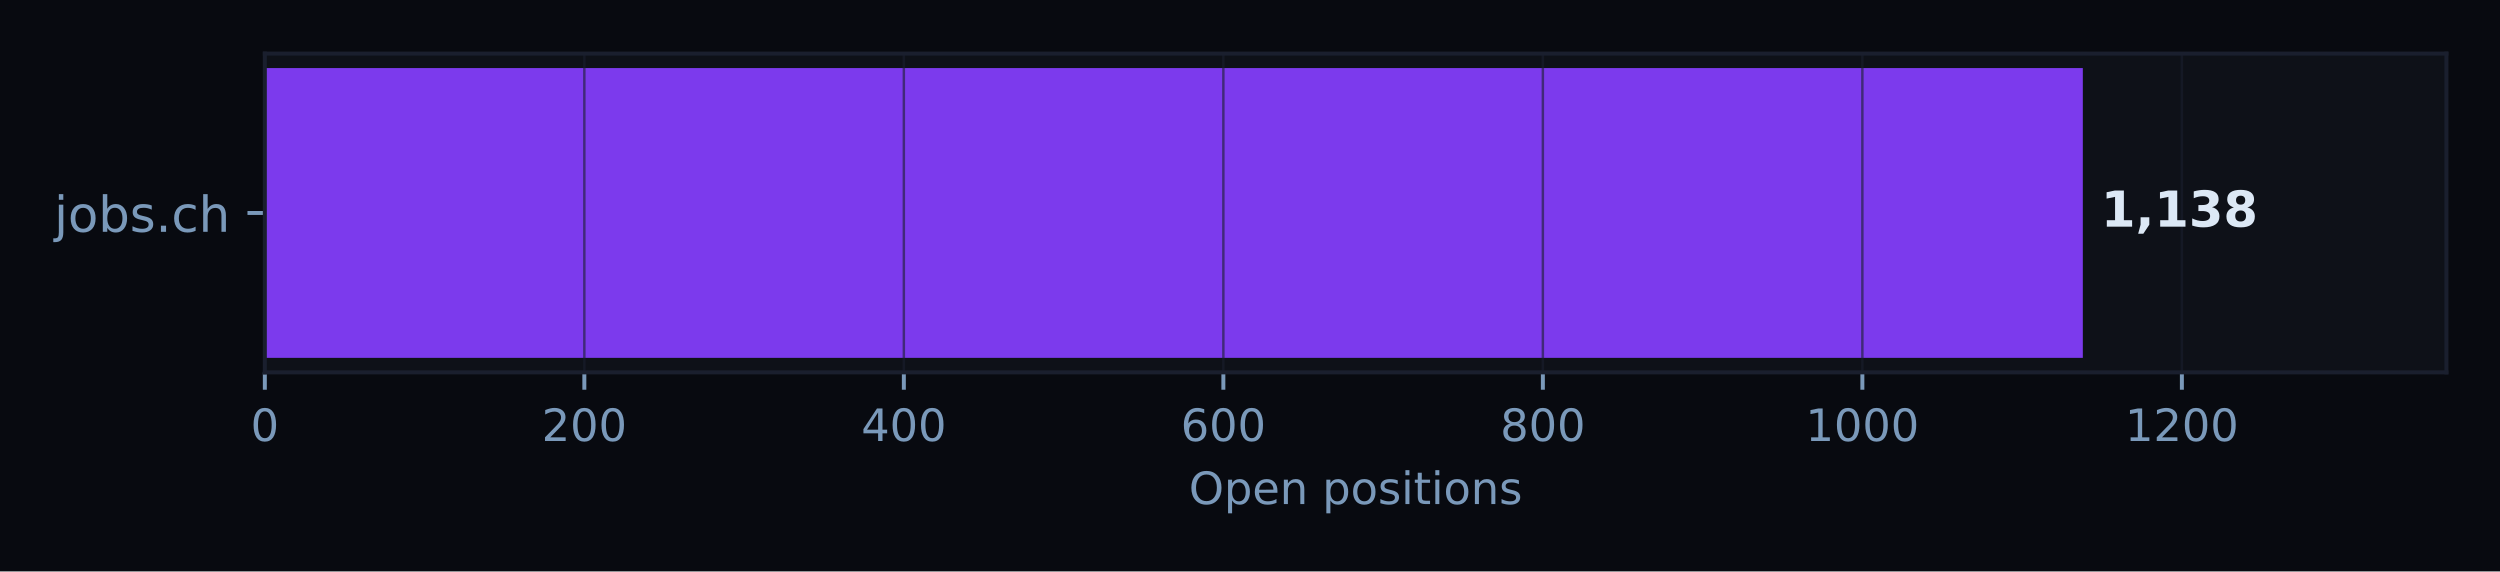
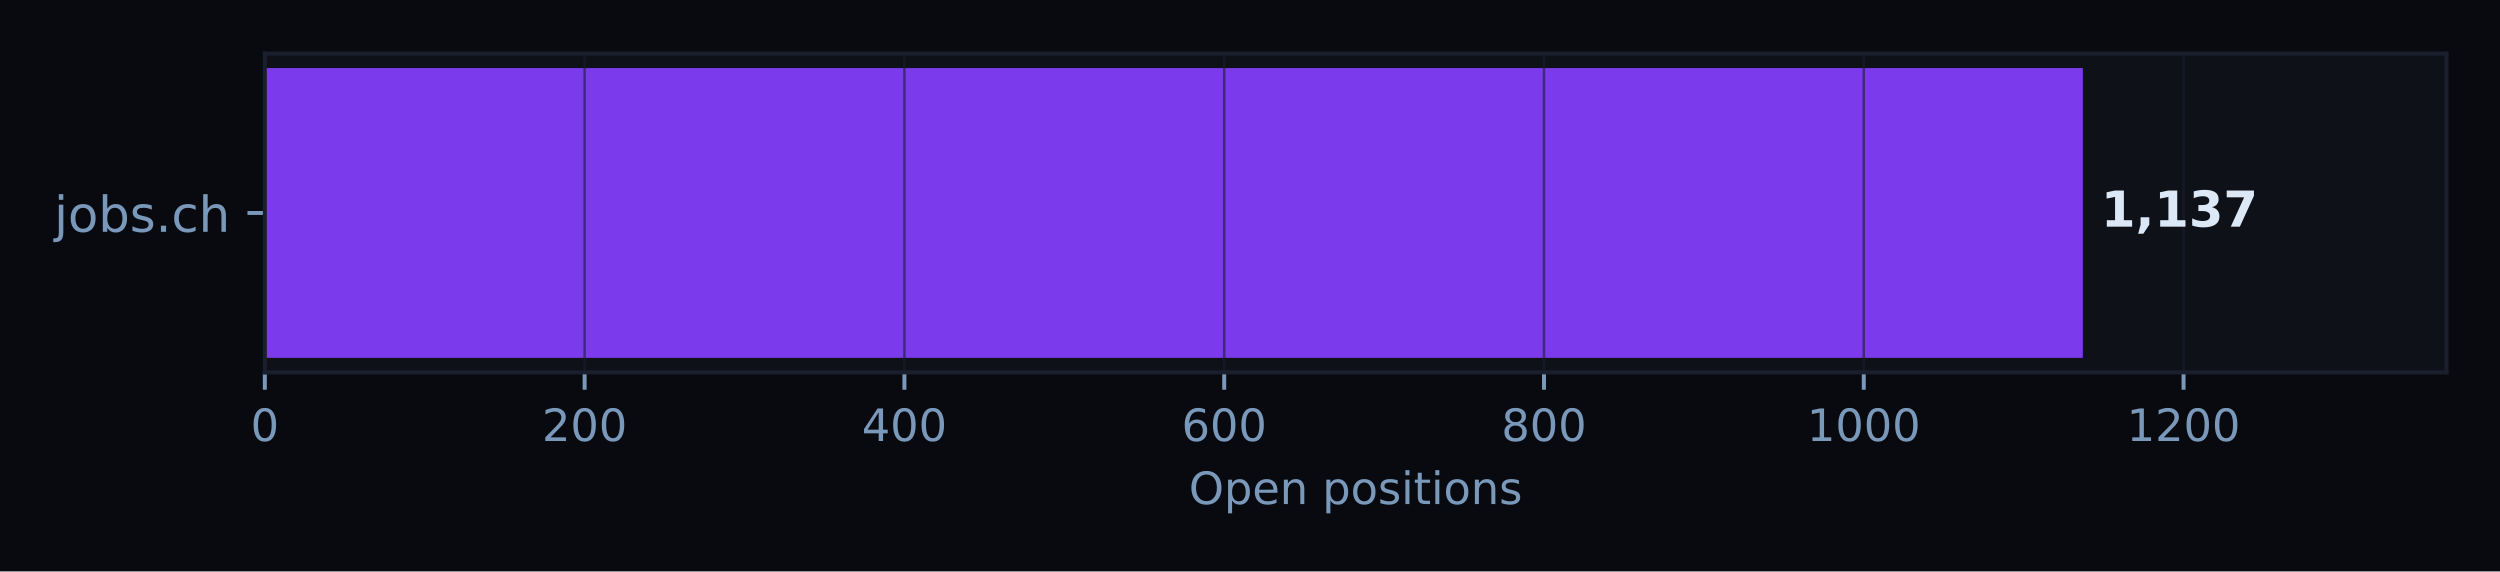
<svg xmlns="http://www.w3.org/2000/svg" xmlns:xlink="http://www.w3.org/1999/xlink" width="504pt" height="115.2pt" viewBox="0 0 504 115.2" version="1.1">
  <defs>
    <style type="text/css">*{stroke-linejoin: round; stroke-linecap: butt}</style>
  </defs>
  <g id="figure_1">
    <g id="patch_1">
      <path d="M 0 115.2  L 504 115.2  L 504 0  L 0 0  z " style="fill: #080a10" />
    </g>
    <g id="axes_1">
      <g id="patch_2">
        <path d="M 53.391 75.073  L 493.2 75.073  L 493.2 10.8  L 53.391 10.8  z " style="fill: #0e1118" />
      </g>
      <g id="patch_3">
        <path d="M 53.391 13.721  L 419.898 13.721  L 419.898 72.151  L 53.391 72.151  z " clip-path="url(#p3596b817c5)" style="fill: #7c3aed" />
      </g>
      <g id="matplotlib.axis_1">
        <g id="xtick_1">
          <g id="line2d_1">
            <path d="M 53.391 75.073  L 53.391 10.8  " clip-path="url(#p3596b817c5)" style="fill: none; stroke: #1a1f2e; stroke-opacity: 0.6; stroke-width: 0.5; stroke-linecap: square" />
          </g>
          <g id="line2d_2">
            <defs>
              <path id="mff3be124f5" d="M 0 0  L 0 3.5  " style="stroke: #7a99ba; stroke-width: 0.8" />
            </defs>
            <g>
              <use xlink:href="#mff3be124f5" x="53.391" y="75.073" style="fill: #7a99ba; stroke: #7a99ba; stroke-width: 0.8" />
            </g>
          </g>
          <g id="text_1">
            <g style="fill: #7a99ba" transform="translate(50.52778 88.91132) scale(0.09 -0.09)">
              <defs>
                <path id="DejaVuSans-30" d="M 2034 4250  Q 1547 4250 1301 3770  Q 1056 3291 1056 2328  Q 1056 1369 1301 889  Q 1547 409 2034 409  Q 2525 409 2770 889  Q 3016 1369 3016 2328  Q 3016 3291 2770 3770  Q 2525 4250 2034 4250  z M 2034 4750  Q 2819 4750 3233 4129  Q 3647 3509 3647 2328  Q 3647 1150 3233 529  Q 2819 -91 2034 -91  Q 1250 -91 836 529  Q 422 1150 422 2328  Q 422 3509 836 4129  Q 1250 4750 2034 4750  z " transform="scale(0.015625)" />
              </defs>
              <use xlink:href="#DejaVuSans-30" />
            </g>
          </g>
        </g>
        <g id="xtick_2">
          <g id="line2d_3">
-             <path d="M 117.803 75.073  L 117.803 10.8  " clip-path="url(#p3596b817c5)" style="fill: none; stroke: #1a1f2e; stroke-opacity: 0.6; stroke-width: 0.5; stroke-linecap: square" />
+             <path d="M 117.86 75.073  L 117.86 10.8  " clip-path="url(#p3596b817c5)" style="fill: none; stroke: #1a1f2e; stroke-opacity: 0.6; stroke-width: 0.5; stroke-linecap: square" />
          </g>
          <g id="line2d_4">
            <g>
-               <use xlink:href="#mff3be124f5" x="117.803" y="75.073" style="fill: #7a99ba; stroke: #7a99ba; stroke-width: 0.8" />
+               <use xlink:href="#mff3be124f5" x="117.86" y="75.073" style="fill: #7a99ba; stroke: #7a99ba; stroke-width: 0.8" />
            </g>
          </g>
          <g id="text_2">
-             <g style="fill: #7a99ba" transform="translate(109.2141 88.91132) scale(0.09 -0.09)">
+             <g style="fill: #7a99ba" transform="translate(109.2708 88.91132) scale(0.09 -0.09)">
              <defs>
                <path id="DejaVuSans-32" d="M 1228 531  L 3431 531  L 3431 0  L 469 0  L 469 531  Q 828 903 1448 1529  Q 2069 2156 2228 2338  Q 2531 2678 2651 2914  Q 2772 3150 2772 3378  Q 2772 3750 2511 3984  Q 2250 4219 1831 4219  Q 1534 4219 1204 4116  Q 875 4013 500 3803  L 500 4441  Q 881 4594 1212 4672  Q 1544 4750 1819 4750  Q 2544 4750 2975 4387  Q 3406 4025 3406 3419  Q 3406 3131 3298 2873  Q 3191 2616 2906 2266  Q 2828 2175 2409 1742  Q 1991 1309 1228 531  z " transform="scale(0.015625)" />
              </defs>
              <use xlink:href="#DejaVuSans-32" />
              <use xlink:href="#DejaVuSans-30" x="63.623" />
              <use xlink:href="#DejaVuSans-30" x="127.246" />
            </g>
          </g>
        </g>
        <g id="xtick_3">
          <g id="line2d_5">
-             <path d="M 182.216 75.073  L 182.216 10.8  " clip-path="url(#p3596b817c5)" style="fill: none; stroke: #1a1f2e; stroke-opacity: 0.6; stroke-width: 0.5; stroke-linecap: square" />
+             <path d="M 182.329 75.073  L 182.329 10.8  " clip-path="url(#p3596b817c5)" style="fill: none; stroke: #1a1f2e; stroke-opacity: 0.6; stroke-width: 0.5; stroke-linecap: square" />
          </g>
          <g id="line2d_6">
            <g>
-               <use xlink:href="#mff3be124f5" x="182.216" y="75.073" style="fill: #7a99ba; stroke: #7a99ba; stroke-width: 0.8" />
+               <use xlink:href="#mff3be124f5" x="182.329" y="75.073" style="fill: #7a99ba; stroke: #7a99ba; stroke-width: 0.8" />
            </g>
          </g>
          <g id="text_3">
-             <g style="fill: #7a99ba" transform="translate(173.6267 88.91132) scale(0.09 -0.09)">
+             <g style="fill: #7a99ba" transform="translate(173.74 88.91132) scale(0.09 -0.09)">
              <defs>
                <path id="DejaVuSans-34" d="M 2419 4116  L 825 1625  L 2419 1625  L 2419 4116  z M 2253 4666  L 3047 4666  L 3047 1625  L 3713 1625  L 3713 1100  L 3047 1100  L 3047 0  L 2419 0  L 2419 1100  L 313 1100  L 313 1709  L 2253 4666  z " transform="scale(0.015625)" />
              </defs>
              <use xlink:href="#DejaVuSans-34" />
              <use xlink:href="#DejaVuSans-30" x="63.623" />
              <use xlink:href="#DejaVuSans-30" x="127.246" />
            </g>
          </g>
        </g>
        <g id="xtick_4">
          <g id="line2d_7">
-             <path d="M 246.629 75.073  L 246.629 10.8  " clip-path="url(#p3596b817c5)" style="fill: none; stroke: #1a1f2e; stroke-opacity: 0.6; stroke-width: 0.5; stroke-linecap: square" />
+             <path d="M 246.799 75.073  L 246.799 10.8  " clip-path="url(#p3596b817c5)" style="fill: none; stroke: #1a1f2e; stroke-opacity: 0.6; stroke-width: 0.5; stroke-linecap: square" />
          </g>
          <g id="line2d_8">
            <g>
-               <use xlink:href="#mff3be124f5" x="246.629" y="75.073" style="fill: #7a99ba; stroke: #7a99ba; stroke-width: 0.8" />
+               <use xlink:href="#mff3be124f5" x="246.799" y="75.073" style="fill: #7a99ba; stroke: #7a99ba; stroke-width: 0.8" />
            </g>
          </g>
          <g id="text_4">
-             <g style="fill: #7a99ba" transform="translate(238.0393 88.91132) scale(0.09 -0.09)">
+             <g style="fill: #7a99ba" transform="translate(238.2092 88.91132) scale(0.09 -0.09)">
              <defs>
                <path id="DejaVuSans-36" d="M 2113 2584  Q 1688 2584 1439 2293  Q 1191 2003 1191 1497  Q 1191 994 1439 701  Q 1688 409 2113 409  Q 2538 409 2786 701  Q 3034 994 3034 1497  Q 3034 2003 2786 2293  Q 2538 2584 2113 2584  z M 3366 4563  L 3366 3988  Q 3128 4100 2886 4159  Q 2644 4219 2406 4219  Q 1781 4219 1451 3797  Q 1122 3375 1075 2522  Q 1259 2794 1537 2939  Q 1816 3084 2150 3084  Q 2853 3084 3261 2657  Q 3669 2231 3669 1497  Q 3669 778 3244 343  Q 2819 -91 2113 -91  Q 1303 -91 875 529  Q 447 1150 447 2328  Q 447 3434 972 4092  Q 1497 4750 2381 4750  Q 2619 4750 2861 4703  Q 3103 4656 3366 4563  z " transform="scale(0.015625)" />
              </defs>
              <use xlink:href="#DejaVuSans-36" />
              <use xlink:href="#DejaVuSans-30" x="63.623" />
              <use xlink:href="#DejaVuSans-30" x="127.246" />
            </g>
          </g>
        </g>
        <g id="xtick_5">
          <g id="line2d_9">
-             <path d="M 311.041 75.073  L 311.041 10.8  " clip-path="url(#p3596b817c5)" style="fill: none; stroke: #1a1f2e; stroke-opacity: 0.6; stroke-width: 0.5; stroke-linecap: square" />
+             <path d="M 311.268 75.073  L 311.268 10.8  " clip-path="url(#p3596b817c5)" style="fill: none; stroke: #1a1f2e; stroke-opacity: 0.6; stroke-width: 0.5; stroke-linecap: square" />
          </g>
          <g id="line2d_10">
            <g>
-               <use xlink:href="#mff3be124f5" x="311.041" y="75.073" style="fill: #7a99ba; stroke: #7a99ba; stroke-width: 0.8" />
+               <use xlink:href="#mff3be124f5" x="311.268" y="75.073" style="fill: #7a99ba; stroke: #7a99ba; stroke-width: 0.8" />
            </g>
          </g>
          <g id="text_5">
-             <g style="fill: #7a99ba" transform="translate(302.4519 88.91132) scale(0.09 -0.09)">
+             <g style="fill: #7a99ba" transform="translate(302.6785 88.91132) scale(0.09 -0.09)">
              <defs>
                <path id="DejaVuSans-38" d="M 2034 2216  Q 1584 2216 1326 1975  Q 1069 1734 1069 1313  Q 1069 891 1326 650  Q 1584 409 2034 409  Q 2484 409 2743 651  Q 3003 894 3003 1313  Q 3003 1734 2745 1975  Q 2488 2216 2034 2216  z M 1403 2484  Q 997 2584 770 2862  Q 544 3141 544 3541  Q 544 4100 942 4425  Q 1341 4750 2034 4750  Q 2731 4750 3128 4425  Q 3525 4100 3525 3541  Q 3525 3141 3298 2862  Q 3072 2584 2669 2484  Q 3125 2378 3379 2068  Q 3634 1759 3634 1313  Q 3634 634 3220 271  Q 2806 -91 2034 -91  Q 1263 -91 848 271  Q 434 634 434 1313  Q 434 1759 690 2068  Q 947 2378 1403 2484  z M 1172 3481  Q 1172 3119 1398 2916  Q 1625 2713 2034 2713  Q 2441 2713 2670 2916  Q 2900 3119 2900 3481  Q 2900 3844 2670 4047  Q 2441 4250 2034 4250  Q 1625 4250 1398 4047  Q 1172 3844 1172 3481  z " transform="scale(0.015625)" />
              </defs>
              <use xlink:href="#DejaVuSans-38" />
              <use xlink:href="#DejaVuSans-30" x="63.623" />
              <use xlink:href="#DejaVuSans-30" x="127.246" />
            </g>
          </g>
        </g>
        <g id="xtick_6">
          <g id="line2d_11">
-             <path d="M 375.454 75.073  L 375.454 10.8  " clip-path="url(#p3596b817c5)" style="fill: none; stroke: #1a1f2e; stroke-opacity: 0.6; stroke-width: 0.5; stroke-linecap: square" />
+             <path d="M 375.737 75.073  L 375.737 10.8  " clip-path="url(#p3596b817c5)" style="fill: none; stroke: #1a1f2e; stroke-opacity: 0.6; stroke-width: 0.5; stroke-linecap: square" />
          </g>
          <g id="line2d_12">
            <g>
-               <use xlink:href="#mff3be124f5" x="375.454" y="75.073" style="fill: #7a99ba; stroke: #7a99ba; stroke-width: 0.8" />
+               <use xlink:href="#mff3be124f5" x="375.737" y="75.073" style="fill: #7a99ba; stroke: #7a99ba; stroke-width: 0.8" />
            </g>
          </g>
          <g id="text_6">
-             <g style="fill: #7a99ba" transform="translate(364.0013 88.91132) scale(0.09 -0.09)">
+             <g style="fill: #7a99ba" transform="translate(364.2846 88.91132) scale(0.09 -0.09)">
              <defs>
                <path id="DejaVuSans-31" d="M 794 531  L 1825 531  L 1825 4091  L 703 3866  L 703 4441  L 1819 4666  L 2450 4666  L 2450 531  L 3481 531  L 3481 0  L 794 0  L 794 531  z " transform="scale(0.015625)" />
              </defs>
              <use xlink:href="#DejaVuSans-31" />
              <use xlink:href="#DejaVuSans-30" x="63.623" />
              <use xlink:href="#DejaVuSans-30" x="127.246" />
              <use xlink:href="#DejaVuSans-30" x="190.869" />
            </g>
          </g>
        </g>
        <g id="xtick_7">
          <g id="line2d_13">
-             <path d="M 439.866 75.073  L 439.866 10.8  " clip-path="url(#p3596b817c5)" style="fill: none; stroke: #1a1f2e; stroke-opacity: 0.6; stroke-width: 0.5; stroke-linecap: square" />
+             <path d="M 440.206 75.073  L 440.206 10.8  " clip-path="url(#p3596b817c5)" style="fill: none; stroke: #1a1f2e; stroke-opacity: 0.6; stroke-width: 0.5; stroke-linecap: square" />
          </g>
          <g id="line2d_14">
            <g>
-               <use xlink:href="#mff3be124f5" x="439.866" y="75.073" style="fill: #7a99ba; stroke: #7a99ba; stroke-width: 0.8" />
+               <use xlink:href="#mff3be124f5" x="440.206" y="75.073" style="fill: #7a99ba; stroke: #7a99ba; stroke-width: 0.8" />
            </g>
          </g>
          <g id="text_7">
-             <g style="fill: #7a99ba" transform="translate(428.4139 88.91132) scale(0.09 -0.09)">
+             <g style="fill: #7a99ba" transform="translate(428.7538 88.91132) scale(0.09 -0.09)">
              <use xlink:href="#DejaVuSans-31" />
              <use xlink:href="#DejaVuSans-32" x="63.623" />
              <use xlink:href="#DejaVuSans-30" x="127.246" />
              <use xlink:href="#DejaVuSans-30" x="190.869" />
            </g>
          </g>
        </g>
        <g id="text_8">
          <g style="fill: #7a99ba" transform="translate(239.6769 101.6216) scale(0.09 -0.09)">
            <defs>
              <path id="DejaVuSans-4f" d="M 2522 4238  Q 1834 4238 1429 3725  Q 1025 3213 1025 2328  Q 1025 1447 1429 934  Q 1834 422 2522 422  Q 3209 422 3611 934  Q 4013 1447 4013 2328  Q 4013 3213 3611 3725  Q 3209 4238 2522 4238  z M 2522 4750  Q 3503 4750 4090 4092  Q 4678 3434 4678 2328  Q 4678 1225 4090 567  Q 3503 -91 2522 -91  Q 1538 -91 948 565  Q 359 1222 359 2328  Q 359 3434 948 4092  Q 1538 4750 2522 4750  z " transform="scale(0.015625)" />
              <path id="DejaVuSans-70" d="M 1159 525  L 1159 -1331  L 581 -1331  L 581 3500  L 1159 3500  L 1159 2969  Q 1341 3281 1617 3432  Q 1894 3584 2278 3584  Q 2916 3584 3314 3078  Q 3713 2572 3713 1747  Q 3713 922 3314 415  Q 2916 -91 2278 -91  Q 1894 -91 1617 61  Q 1341 213 1159 525  z M 3116 1747  Q 3116 2381 2855 2742  Q 2594 3103 2138 3103  Q 1681 3103 1420 2742  Q 1159 2381 1159 1747  Q 1159 1113 1420 752  Q 1681 391 2138 391  Q 2594 391 2855 752  Q 3116 1113 3116 1747  z " transform="scale(0.015625)" />
              <path id="DejaVuSans-65" d="M 3597 1894  L 3597 1613  L 953 1613  Q 991 1019 1311 708  Q 1631 397 2203 397  Q 2534 397 2845 478  Q 3156 559 3463 722  L 3463 178  Q 3153 47 2828 -22  Q 2503 -91 2169 -91  Q 1331 -91 842 396  Q 353 884 353 1716  Q 353 2575 817 3079  Q 1281 3584 2069 3584  Q 2775 3584 3186 3129  Q 3597 2675 3597 1894  z M 3022 2063  Q 3016 2534 2758 2815  Q 2500 3097 2075 3097  Q 1594 3097 1305 2825  Q 1016 2553 972 2059  L 3022 2063  z " transform="scale(0.015625)" />
              <path id="DejaVuSans-6e" d="M 3513 2113  L 3513 0  L 2938 0  L 2938 2094  Q 2938 2591 2744 2837  Q 2550 3084 2163 3084  Q 1697 3084 1428 2787  Q 1159 2491 1159 1978  L 1159 0  L 581 0  L 581 3500  L 1159 3500  L 1159 2956  Q 1366 3272 1645 3428  Q 1925 3584 2291 3584  Q 2894 3584 3203 3211  Q 3513 2838 3513 2113  z " transform="scale(0.015625)" />
              <path id="DejaVuSans-20" transform="scale(0.015625)" />
              <path id="DejaVuSans-6f" d="M 1959 3097  Q 1497 3097 1228 2736  Q 959 2375 959 1747  Q 959 1119 1226 758  Q 1494 397 1959 397  Q 2419 397 2687 759  Q 2956 1122 2956 1747  Q 2956 2369 2687 2733  Q 2419 3097 1959 3097  z M 1959 3584  Q 2709 3584 3137 3096  Q 3566 2609 3566 1747  Q 3566 888 3137 398  Q 2709 -91 1959 -91  Q 1206 -91 779 398  Q 353 888 353 1747  Q 353 2609 779 3096  Q 1206 3584 1959 3584  z " transform="scale(0.015625)" />
              <path id="DejaVuSans-73" d="M 2834 3397  L 2834 2853  Q 2591 2978 2328 3040  Q 2066 3103 1784 3103  Q 1356 3103 1142 2972  Q 928 2841 928 2578  Q 928 2378 1081 2264  Q 1234 2150 1697 2047  L 1894 2003  Q 2506 1872 2764 1633  Q 3022 1394 3022 966  Q 3022 478 2636 193  Q 2250 -91 1575 -91  Q 1294 -91 989 -36  Q 684 19 347 128  L 347 722  Q 666 556 975 473  Q 1284 391 1588 391  Q 1994 391 2212 530  Q 2431 669 2431 922  Q 2431 1156 2273 1281  Q 2116 1406 1581 1522  L 1381 1569  Q 847 1681 609 1914  Q 372 2147 372 2553  Q 372 3047 722 3315  Q 1072 3584 1716 3584  Q 2034 3584 2315 3537  Q 2597 3491 2834 3397  z " transform="scale(0.015625)" />
              <path id="DejaVuSans-69" d="M 603 3500  L 1178 3500  L 1178 0  L 603 0  L 603 3500  z M 603 4863  L 1178 4863  L 1178 4134  L 603 4134  L 603 4863  z " transform="scale(0.015625)" />
              <path id="DejaVuSans-74" d="M 1172 4494  L 1172 3500  L 2356 3500  L 2356 3053  L 1172 3053  L 1172 1153  Q 1172 725 1289 603  Q 1406 481 1766 481  L 2356 481  L 2356 0  L 1766 0  Q 1100 0 847 248  Q 594 497 594 1153  L 594 3053  L 172 3053  L 172 3500  L 594 3500  L 594 4494  L 1172 4494  z " transform="scale(0.015625)" />
            </defs>
            <use xlink:href="#DejaVuSans-4f" />
            <use xlink:href="#DejaVuSans-70" x="78.711" />
            <use xlink:href="#DejaVuSans-65" x="142.188" />
            <use xlink:href="#DejaVuSans-6e" x="203.711" />
            <use xlink:href="#DejaVuSans-20" x="267.09" />
            <use xlink:href="#DejaVuSans-70" x="298.877" />
            <use xlink:href="#DejaVuSans-6f" x="362.354" />
            <use xlink:href="#DejaVuSans-73" x="423.535" />
            <use xlink:href="#DejaVuSans-69" x="475.635" />
            <use xlink:href="#DejaVuSans-74" x="503.418" />
            <use xlink:href="#DejaVuSans-69" x="542.627" />
            <use xlink:href="#DejaVuSans-6f" x="570.41" />
            <use xlink:href="#DejaVuSans-6e" x="631.592" />
            <use xlink:href="#DejaVuSans-73" x="694.971" />
          </g>
        </g>
      </g>
      <g id="matplotlib.axis_2">
        <g id="ytick_1">
          <g id="line2d_15">
            <defs>
              <path id="mdf66c61492" d="M 0 0  L -3.5 0  " style="stroke: #7a99ba; stroke-width: 0.8" />
            </defs>
            <g>
              <use xlink:href="#mdf66c61492" x="53.391" y="42.936" style="fill: #7a99ba; stroke: #7a99ba; stroke-width: 0.8" />
            </g>
          </g>
          <g id="text_9">
            <g style="fill: #7a99ba" transform="translate(10.92216 46.73558) scale(0.1 -0.1)">
              <defs>
                <path id="DejaVuSans-6a" d="M 603 3500  L 1178 3500  L 1178 -63  Q 1178 -731 923 -1031  Q 669 -1331 103 -1331  L -116 -1331  L -116 -844  L 38 -844  Q 366 -844 484 -692  Q 603 -541 603 -63  L 603 3500  z M 603 4863  L 1178 4863  L 1178 4134  L 603 4134  L 603 4863  z " transform="scale(0.015625)" />
                <path id="DejaVuSans-62" d="M 3116 1747  Q 3116 2381 2855 2742  Q 2594 3103 2138 3103  Q 1681 3103 1420 2742  Q 1159 2381 1159 1747  Q 1159 1113 1420 752  Q 1681 391 2138 391  Q 2594 391 2855 752  Q 3116 1113 3116 1747  z M 1159 2969  Q 1341 3281 1617 3432  Q 1894 3584 2278 3584  Q 2916 3584 3314 3078  Q 3713 2572 3713 1747  Q 3713 922 3314 415  Q 2916 -91 2278 -91  Q 1894 -91 1617 61  Q 1341 213 1159 525  L 1159 0  L 581 0  L 581 4863  L 1159 4863  L 1159 2969  z " transform="scale(0.015625)" />
                <path id="DejaVuSans-2e" d="M 684 794  L 1344 794  L 1344 0  L 684 0  L 684 794  z " transform="scale(0.015625)" />
                <path id="DejaVuSans-63" d="M 3122 3366  L 3122 2828  Q 2878 2963 2633 3030  Q 2388 3097 2138 3097  Q 1578 3097 1268 2742  Q 959 2388 959 1747  Q 959 1106 1268 751  Q 1578 397 2138 397  Q 2388 397 2633 464  Q 2878 531 3122 666  L 3122 134  Q 2881 22 2623 -34  Q 2366 -91 2075 -91  Q 1284 -91 818 406  Q 353 903 353 1747  Q 353 2603 823 3093  Q 1294 3584 2113 3584  Q 2378 3584 2631 3529  Q 2884 3475 3122 3366  z " transform="scale(0.015625)" />
                <path id="DejaVuSans-68" d="M 3513 2113  L 3513 0  L 2938 0  L 2938 2094  Q 2938 2591 2744 2837  Q 2550 3084 2163 3084  Q 1697 3084 1428 2787  Q 1159 2491 1159 1978  L 1159 0  L 581 0  L 581 4863  L 1159 4863  L 1159 2956  Q 1366 3272 1645 3428  Q 1925 3584 2291 3584  Q 2894 3584 3203 3211  Q 3513 2838 3513 2113  z " transform="scale(0.015625)" />
              </defs>
              <use xlink:href="#DejaVuSans-6a" />
              <use xlink:href="#DejaVuSans-6f" x="27.783" />
              <use xlink:href="#DejaVuSans-62" x="88.965" />
              <use xlink:href="#DejaVuSans-73" x="152.441" />
              <use xlink:href="#DejaVuSans-2e" x="204.541" />
              <use xlink:href="#DejaVuSans-63" x="236.328" />
              <use xlink:href="#DejaVuSans-68" x="291.309" />
            </g>
          </g>
        </g>
      </g>
      <g id="patch_4">
        <path d="M 53.391 75.073  L 53.391 10.8  " style="fill: none; stroke: #1a1f2e; stroke-width: 0.8; stroke-linejoin: miter; stroke-linecap: square" />
      </g>
      <g id="patch_5">
        <path d="M 493.2 75.073  L 493.2 10.8  " style="fill: none; stroke: #1a1f2e; stroke-width: 0.8; stroke-linejoin: miter; stroke-linecap: square" />
      </g>
      <g id="patch_6">
        <path d="M 53.391 75.073  L 493.2 75.073  " style="fill: none; stroke: #1a1f2e; stroke-width: 0.8; stroke-linejoin: miter; stroke-linecap: square" />
      </g>
      <g id="patch_7">
        <path d="M 53.391 10.8  L 493.2 10.8  " style="fill: none; stroke: #1a1f2e; stroke-width: 0.8; stroke-linejoin: miter; stroke-linecap: square" />
      </g>
      <g id="text_10">
        <g style="fill: #dce8f5" transform="translate(423.5636 45.69574) scale(0.1 -0.1)">
          <defs>
            <path id="DejaVuSans-Bold-31" d="M 750 831  L 1813 831  L 1813 3847  L 722 3622  L 722 4441  L 1806 4666  L 2950 4666  L 2950 831  L 4013 831  L 4013 0  L 750 0  L 750 831  z " transform="scale(0.015625)" />
            <path id="DejaVuSans-Bold-2c" d="M 653 1209  L 1778 1209  L 1778 256  L 1006 -909  L 341 -909  L 653 256  L 653 1209  z " transform="scale(0.015625)" />
            <path id="DejaVuSans-Bold-33" d="M 2981 2516  Q 3453 2394 3698 2092  Q 3944 1791 3944 1325  Q 3944 631 3412 270  Q 2881 -91 1863 -91  Q 1503 -91 1142 -33  Q 781 25 428 141  L 428 1069  Q 766 900 1098 814  Q 1431 728 1753 728  Q 2231 728 2486 893  Q 2741 1059 2741 1369  Q 2741 1688 2480 1852  Q 2219 2016 1709 2016  L 1228 2016  L 1228 2791  L 1734 2791  Q 2188 2791 2409 2933  Q 2631 3075 2631 3366  Q 2631 3634 2415 3781  Q 2200 3928 1806 3928  Q 1516 3928 1219 3862  Q 922 3797 628 3669  L 628 4550  Q 984 4650 1334 4700  Q 1684 4750 2022 4750  Q 2931 4750 3382 4451  Q 3834 4153 3834 3553  Q 3834 3144 3618 2883  Q 3403 2622 2981 2516  z " transform="scale(0.015625)" />
-             <path id="DejaVuSans-Bold-38" d="M 2228 2088  Q 1891 2088 1709 1903  Q 1528 1719 1528 1375  Q 1528 1031 1709 848  Q 1891 666 2228 666  Q 2563 666 2741 848  Q 2919 1031 2919 1375  Q 2919 1722 2741 1905  Q 2563 2088 2228 2088  z M 1350 2484  Q 925 2613 709 2878  Q 494 3144 494 3541  Q 494 4131 934 4440  Q 1375 4750 2228 4750  Q 3075 4750 3515 4442  Q 3956 4134 3956 3541  Q 3956 3144 3739 2878  Q 3522 2613 3097 2484  Q 3572 2353 3814 2058  Q 4056 1763 4056 1313  Q 4056 619 3595 264  Q 3134 -91 2228 -91  Q 1319 -91 855 264  Q 391 619 391 1313  Q 391 1763 633 2058  Q 875 2353 1350 2484  z M 1631 3419  Q 1631 3141 1786 2991  Q 1941 2841 2228 2841  Q 2509 2841 2662 2991  Q 2816 3141 2816 3419  Q 2816 3697 2662 3845  Q 2509 3994 2228 3994  Q 1941 3994 1786 3844  Q 1631 3694 1631 3419  z " transform="scale(0.015625)" />
+             <path id="DejaVuSans-Bold-37" d="M 428 4666  L 3944 4666  L 3944 3988  L 2125 0  L 953 0  L 2675 3781  L 428 3781  L 428 4666  z " transform="scale(0.015625)" />
          </defs>
          <use xlink:href="#DejaVuSans-Bold-31" />
          <use xlink:href="#DejaVuSans-Bold-2c" x="69.58" />
          <use xlink:href="#DejaVuSans-Bold-31" x="107.568" />
          <use xlink:href="#DejaVuSans-Bold-33" x="177.148" />
-           <use xlink:href="#DejaVuSans-Bold-38" x="246.729" />
+           <use xlink:href="#DejaVuSans-Bold-37" x="246.729" />
        </g>
      </g>
    </g>
  </g>
  <defs>
    <clipPath id="p3596b817c5">
      <rect x="53.391" y="10.8" width="439.809" height="64.273" />
    </clipPath>
  </defs>
</svg>
